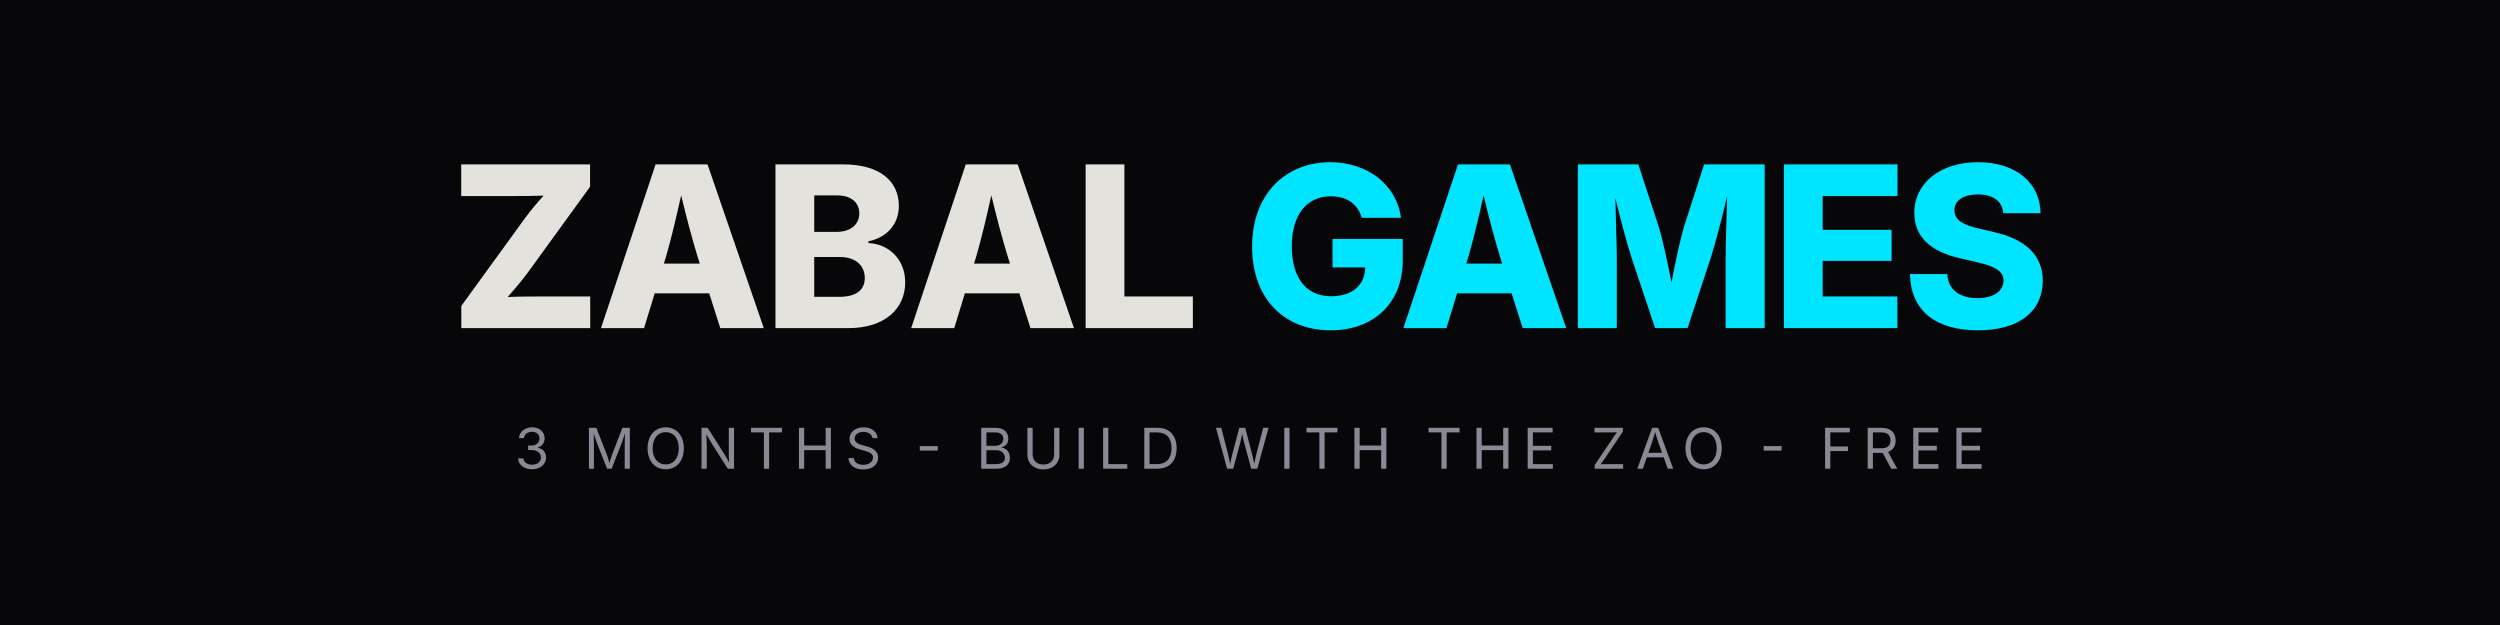
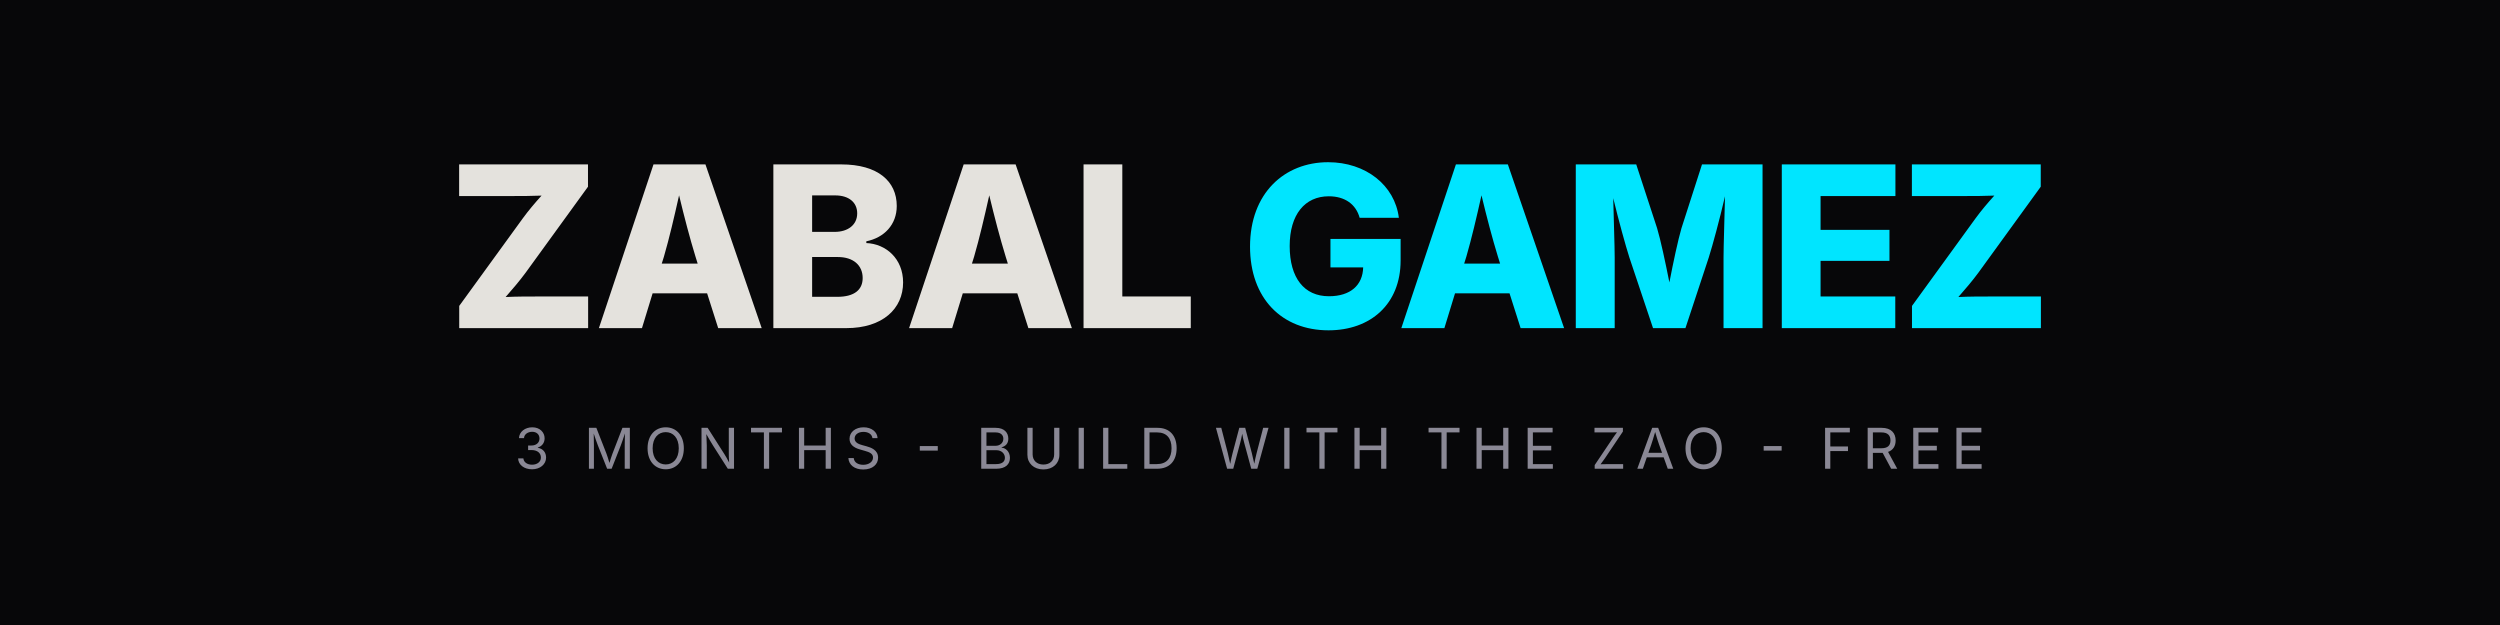
<svg xmlns="http://www.w3.org/2000/svg" viewBox="0 0 800 200" width="800" height="200">
  <rect width="800" height="200" fill="#070709" />
-   <text x="400" y="105" font-family="-apple-system,BlinkMacSystemFont,'Segoe UI',sans-serif" font-size="72" font-weight="800" letter-spacing="-2" fill="#e4e2dd" text-anchor="middle">ZABAL <tspan fill="#00e5ff">GAMES</tspan>
+   <text x="400" y="105" font-family="-apple-system,BlinkMacSystemFont,'Segoe UI',sans-serif" font-size="72" font-weight="800" letter-spacing="-2" fill="#e4e2dd" text-anchor="middle">ZABAL <tspan fill="#00e5ff">GAMEZ</tspan>
  </text>
  <text x="400" y="150" font-family="-apple-system,sans-serif" font-size="18" font-weight="400" letter-spacing="3" fill="#8a8895" text-anchor="middle">3 MONTHS - BUILD WITH THE ZAO - FREE</text>
</svg>
